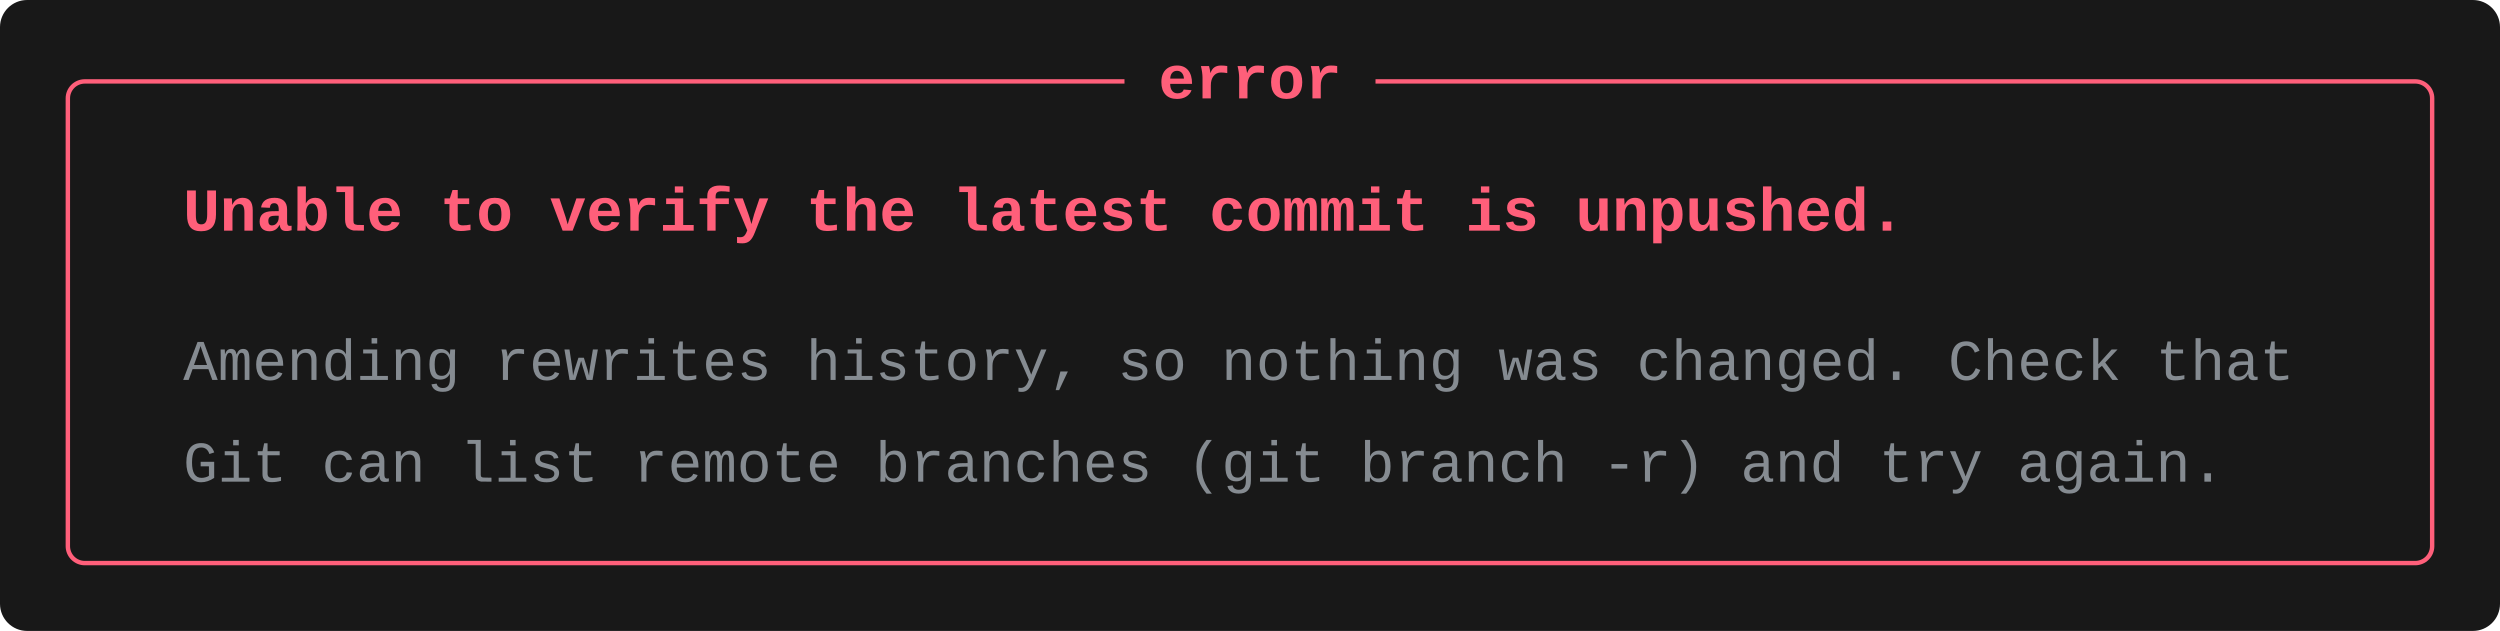
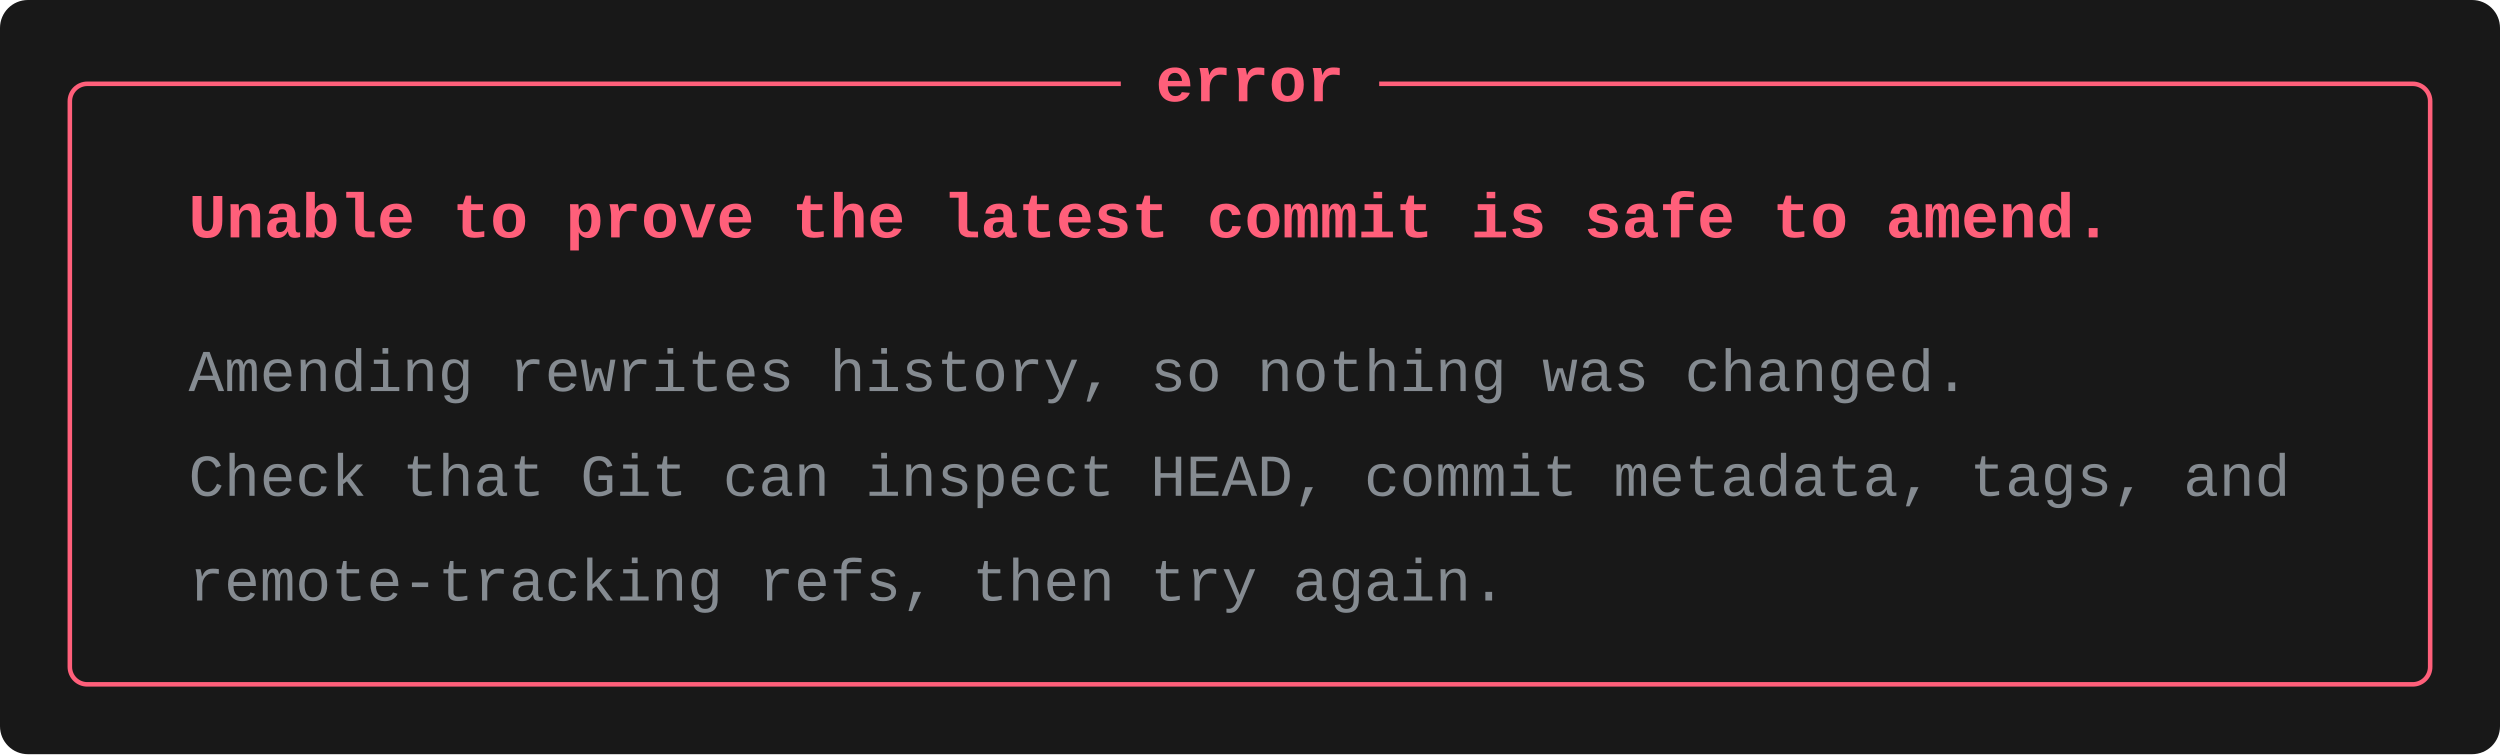
- <svg xmlns="http://www.w3.org/2000/svg" width="737" height="186" viewBox="0 0 737 186" role="img" aria-labelledby="title desc">
-   <rect width="737" height="186" rx="8" ry="8" fill="#181818" />
+ <svg xmlns="http://www.w3.org/2000/svg" width="716" height="216" viewBox="0 0 716 216" role="img" aria-labelledby="title desc">
+   <rect width="716" height="216" rx="8" ry="8" fill="#181818" />
  <g transform="translate(20 24)">
-     <rect x="0" y="0" width="697" height="142" rx="5" ry="5" fill="none" stroke="#ff5f7a" stroke-width="1.3" />
-     <rect x="311.5" y="-10" width="74" height="20" fill="#181818" />
-     <text x="348.5" y="5" fill="#ff5f7a" text-anchor="middle" font-family="ui-monospace, SFMono-Regular, Menlo, Consolas, 'Liberation Mono', monospace" font-size="18" font-weight="700">error</text>
-     <text x="34" y="44" fill="#ff5f7a" font-family="ui-monospace, SFMono-Regular, Menlo, Consolas, 'Liberation Mono', monospace" font-size="18" font-weight="700">Unable to verify the latest commit is unpushed.</text>
-     <text x="34" y="88" fill="#858b91" font-family="ui-monospace, SFMono-Regular, Menlo, Consolas, 'Liberation Mono', monospace" font-size="17">Amending rewrites history, so nothing was changed. Check that</text>
-     <text x="34" y="118" fill="#858b91" font-family="ui-monospace, SFMono-Regular, Menlo, Consolas, 'Liberation Mono', monospace" font-size="17">Git can list remote branches (git branch -r) and try again.</text>
+     <rect x="0" y="0" width="676" height="172" rx="5" ry="5" fill="none" stroke="#ff5f7a" stroke-width="1.3" />
+     <rect x="301" y="-10" width="74" height="20" fill="#181818" />
+     <text x="338" y="5" fill="#ff5f7a" text-anchor="middle" font-family="ui-monospace, SFMono-Regular, Menlo, Consolas, 'Liberation Mono', monospace" font-size="18" font-weight="700">error</text>
+     <text x="34" y="44" fill="#ff5f7a" font-family="ui-monospace, SFMono-Regular, Menlo, Consolas, 'Liberation Mono', monospace" font-size="18" font-weight="700">Unable to prove the latest commit is safe to amend.</text>
+     <text x="34" y="88" fill="#858b91" font-family="ui-monospace, SFMono-Regular, Menlo, Consolas, 'Liberation Mono', monospace" font-size="17">Amending rewrites history, so nothing was changed.</text>
+     <text x="34" y="118" fill="#858b91" font-family="ui-monospace, SFMono-Regular, Menlo, Consolas, 'Liberation Mono', monospace" font-size="17">Check that Git can inspect HEAD, commit metadata, tags, and</text>
+     <text x="34" y="148" fill="#858b91" font-family="ui-monospace, SFMono-Regular, Menlo, Consolas, 'Liberation Mono', monospace" font-size="17">remote-tracking refs, then try again.</text>
  </g>
</svg>
